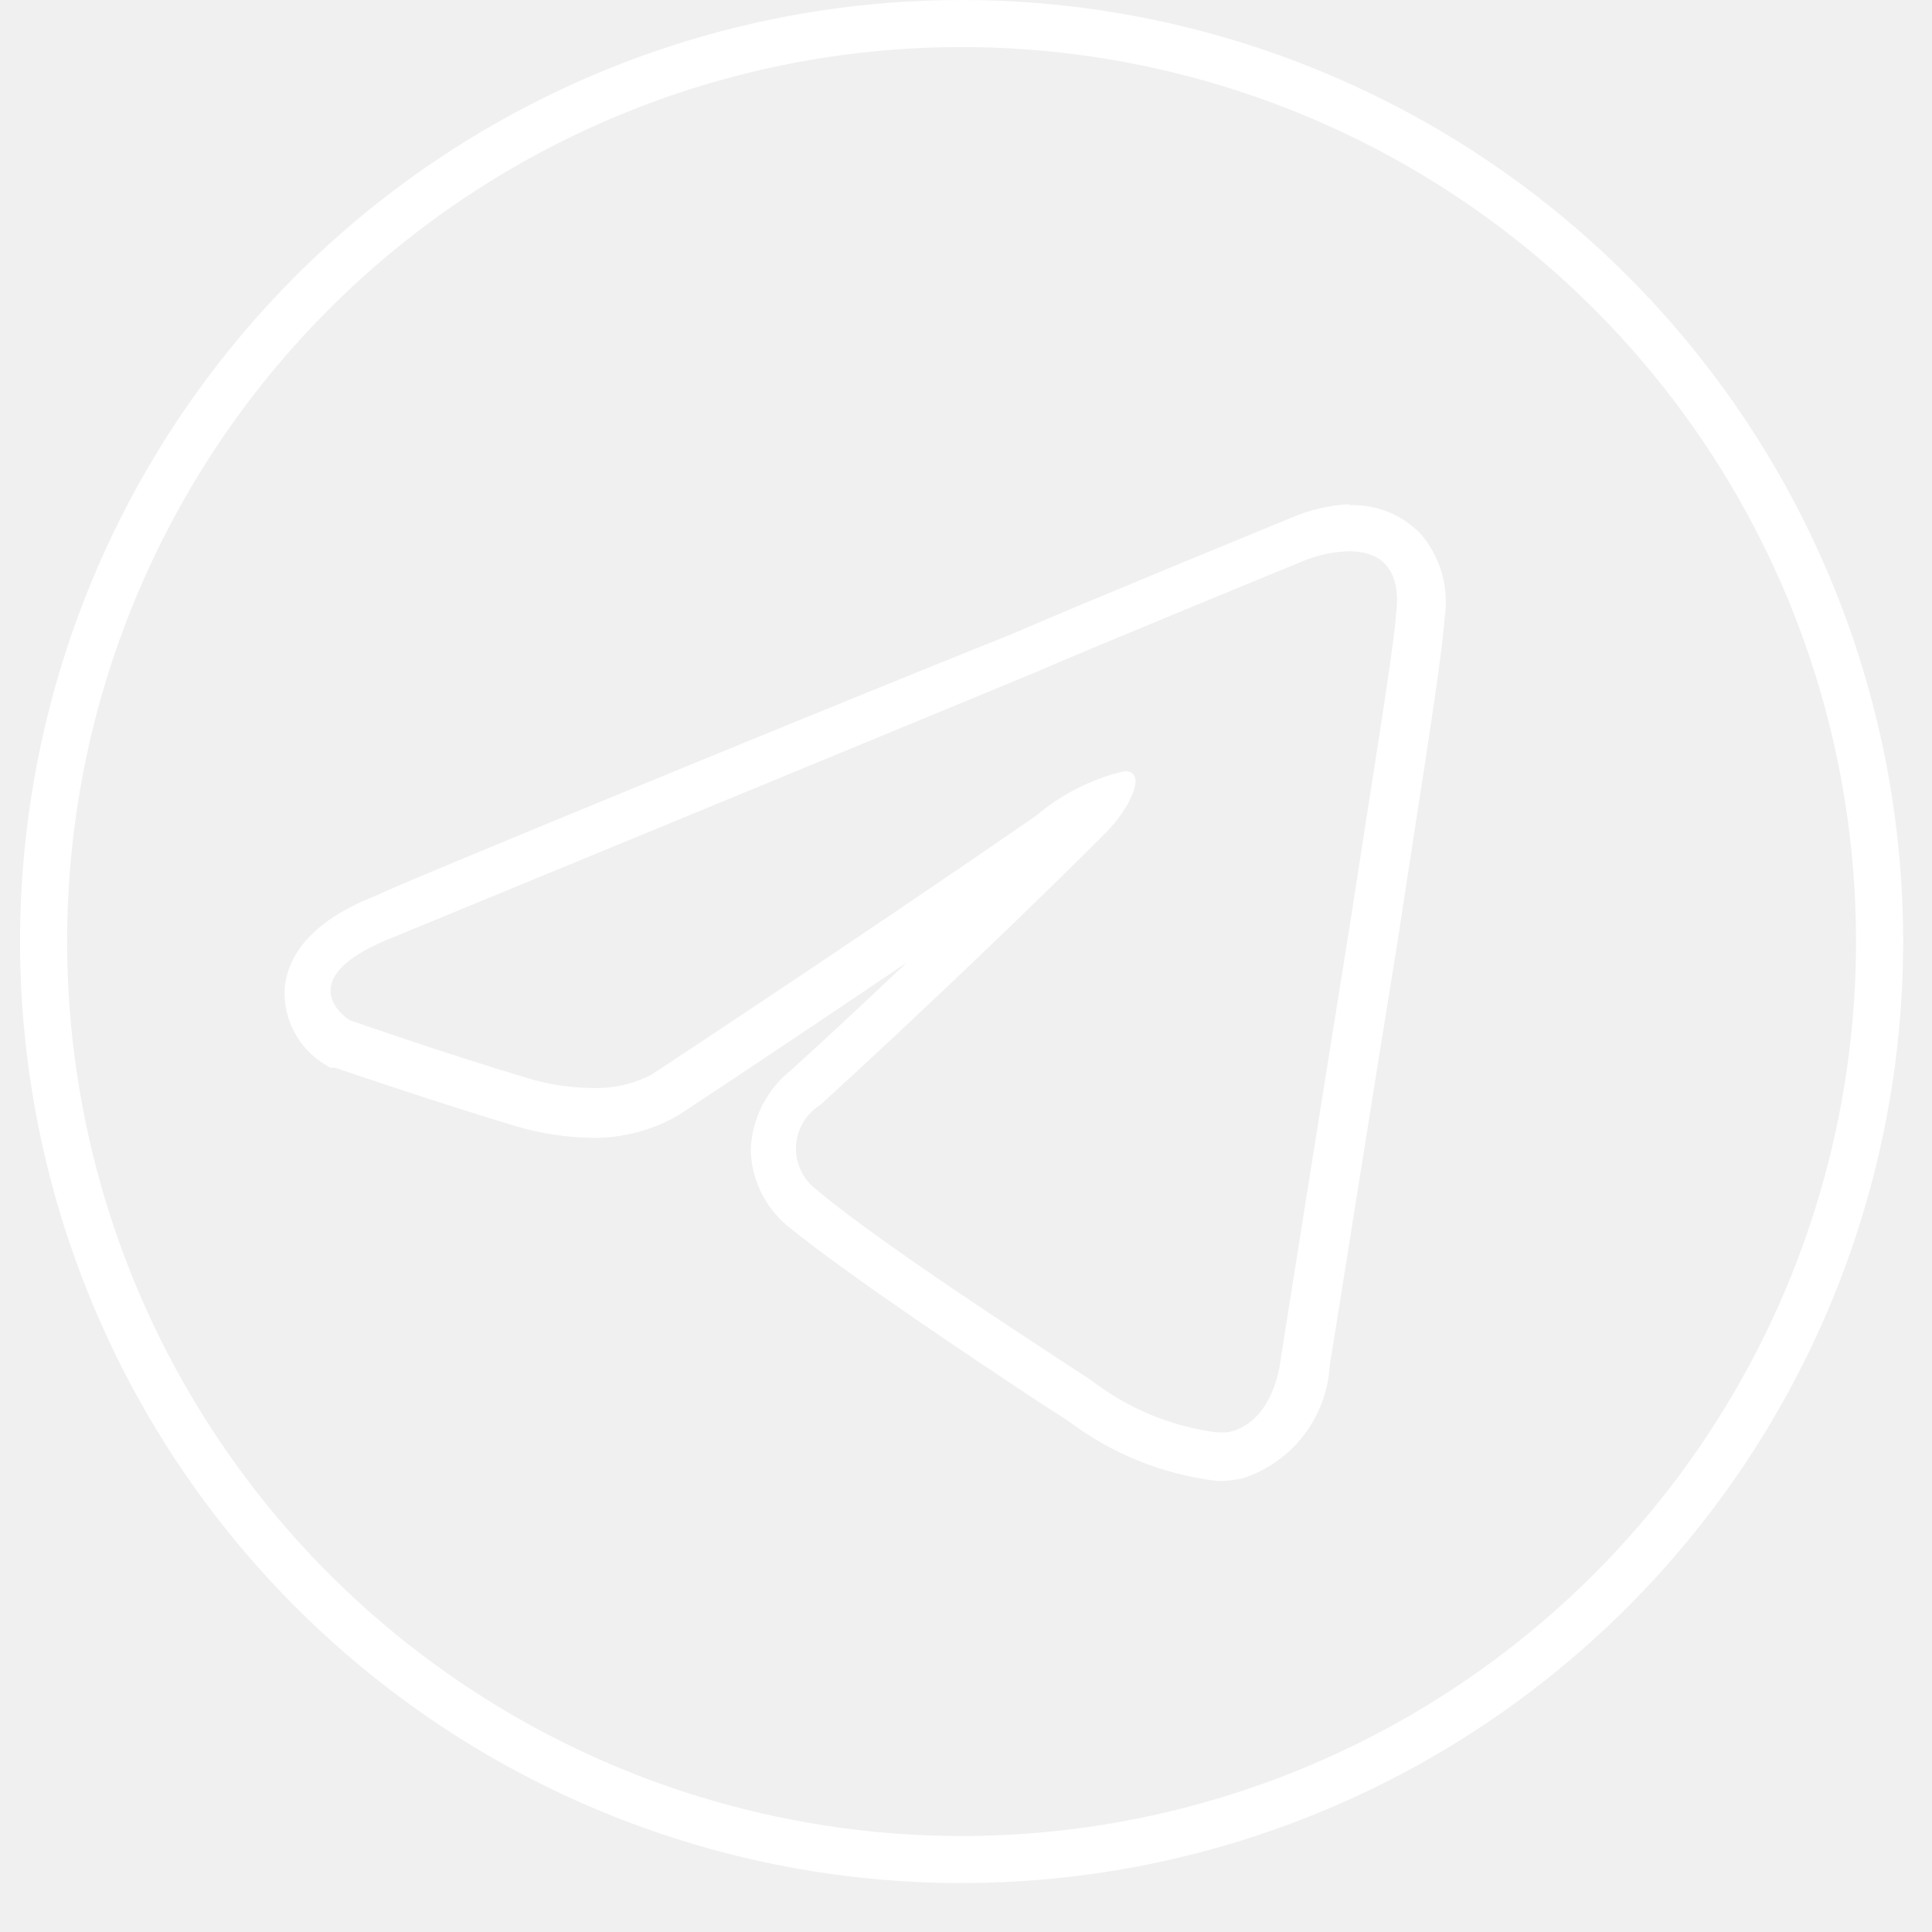
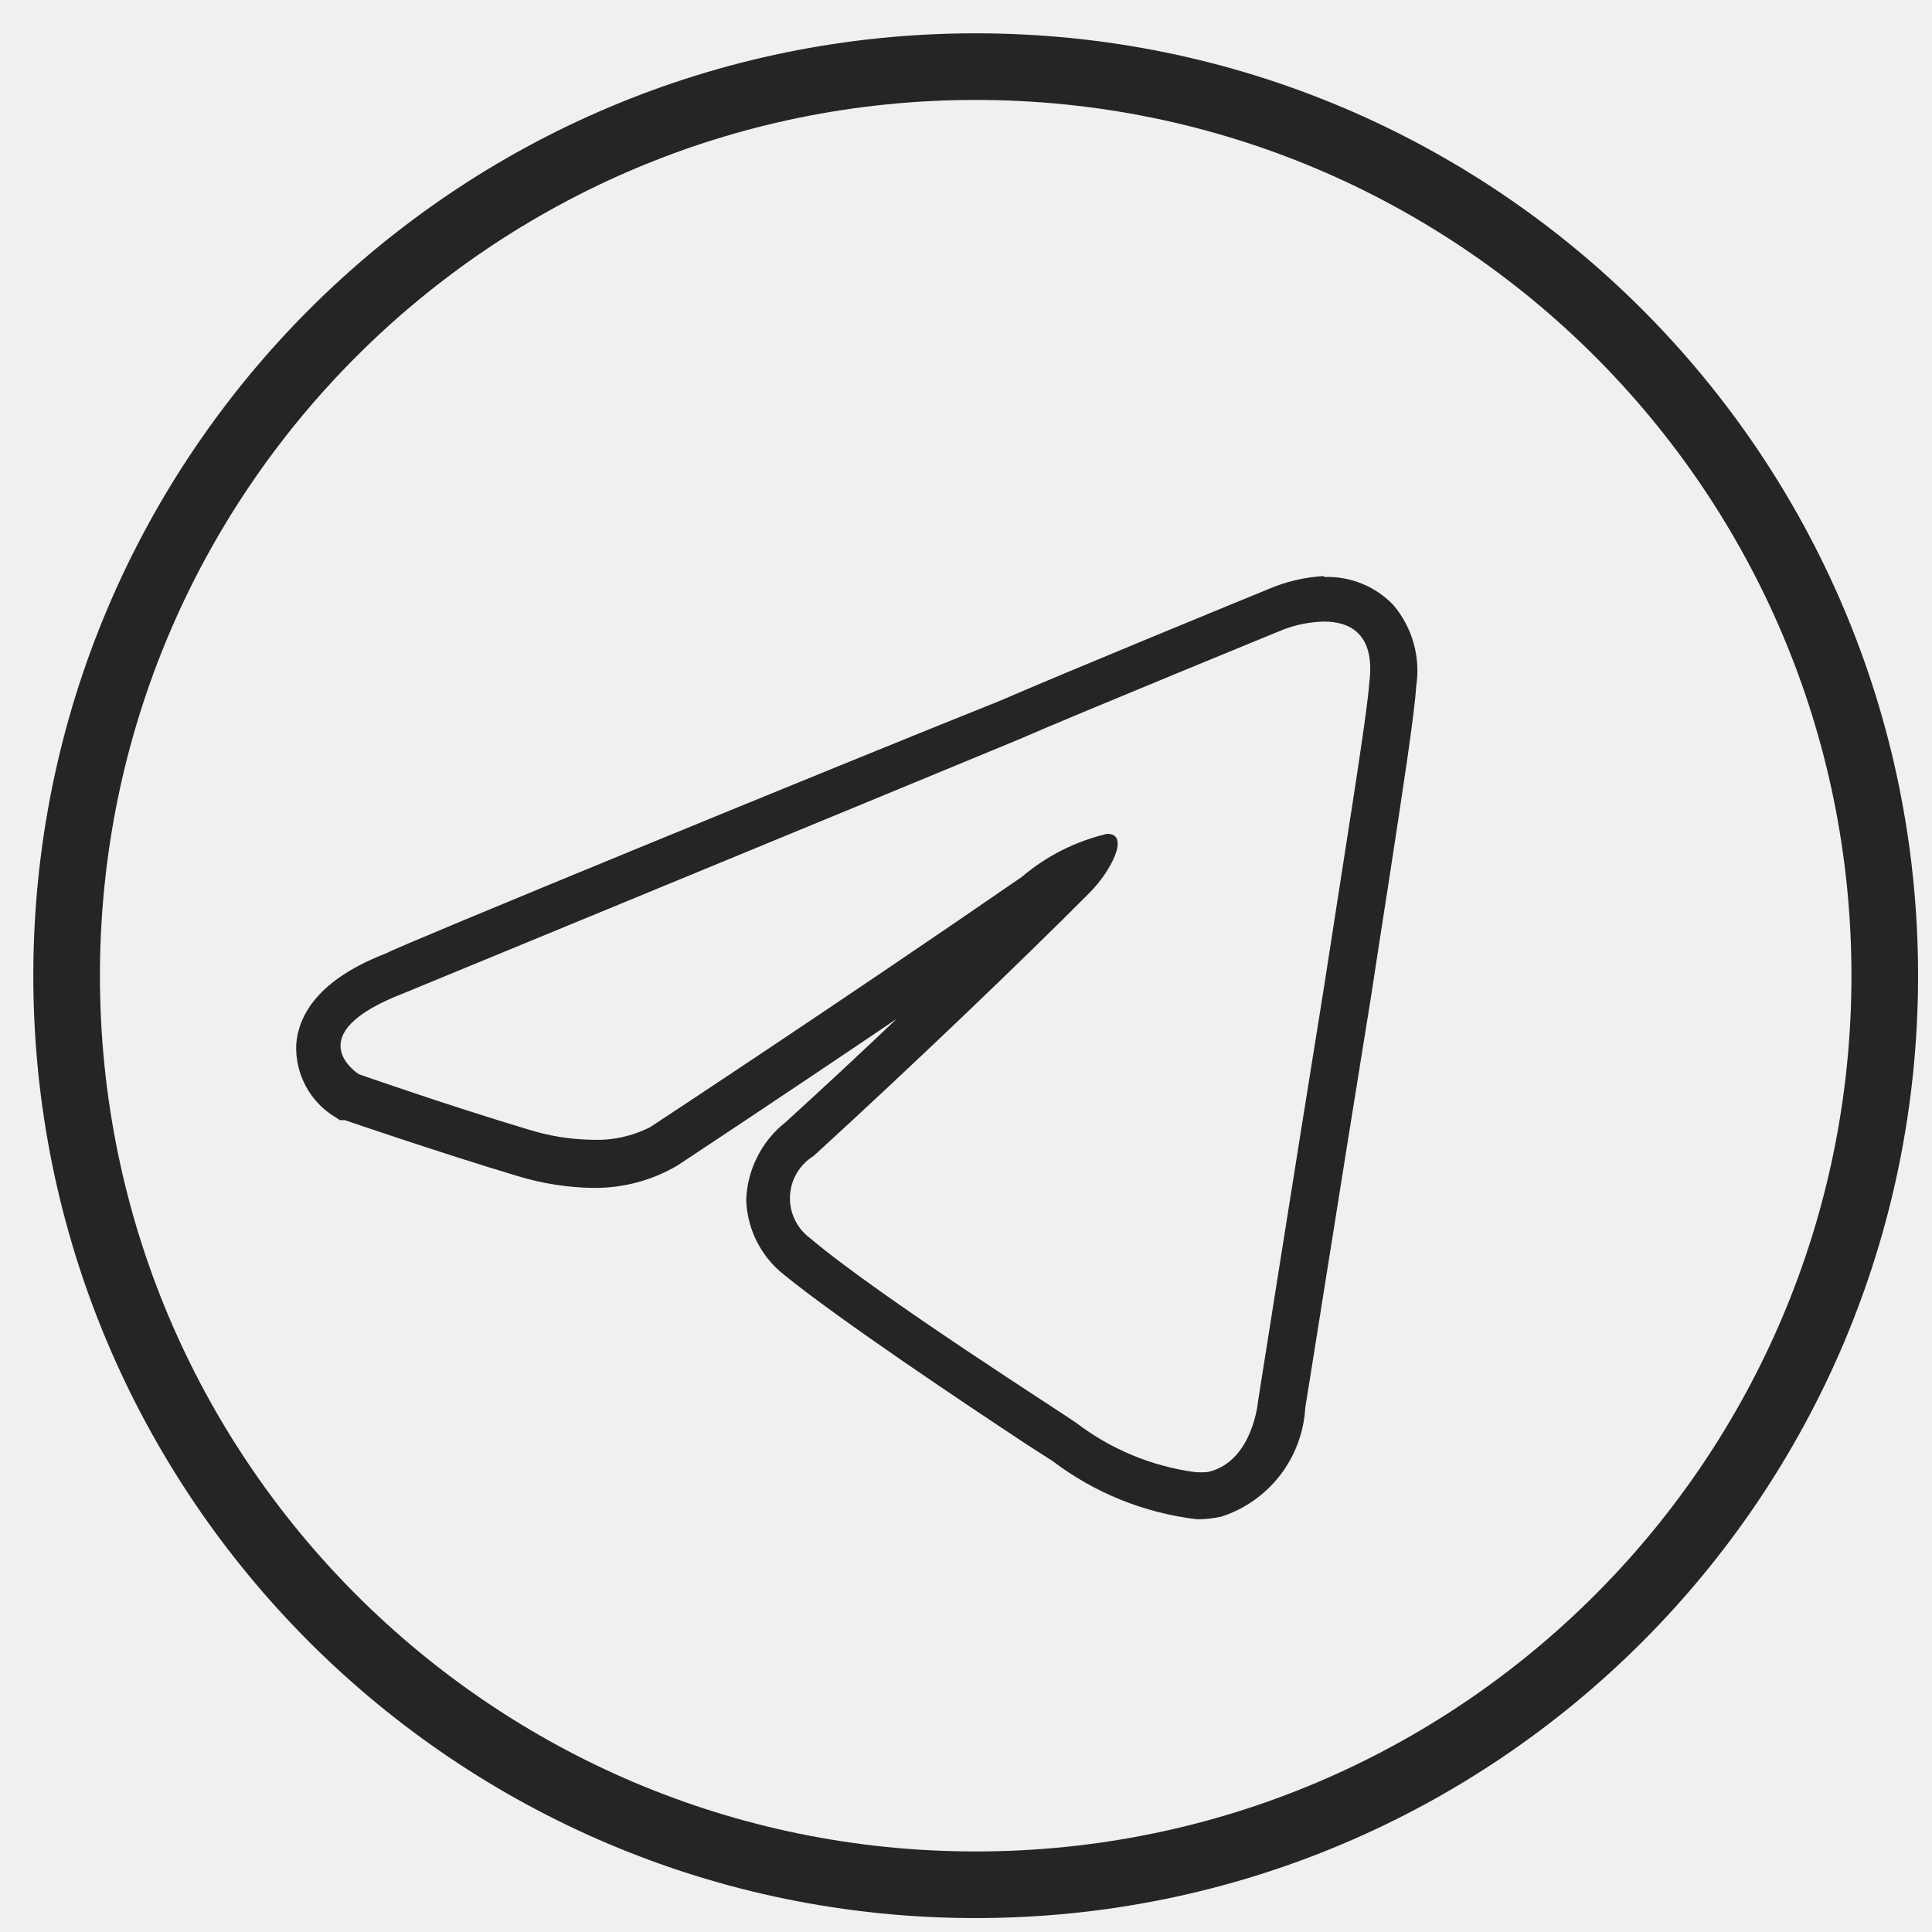
- <svg xmlns="http://www.w3.org/2000/svg" width="28" height="28" viewBox="0 0 28 28" fill="none">
-   <path d="M13.936 0.682C16.5 0.682 19.006 1.443 21.138 2.867C23.27 4.291 24.931 6.316 25.913 8.685C26.894 11.053 27.15 13.66 26.65 16.174C26.15 18.689 24.915 20.999 23.102 22.812C21.29 24.625 18.98 25.859 16.465 26.36C13.951 26.86 11.344 26.603 8.975 25.622C6.607 24.641 4.582 22.979 3.158 20.847C1.733 18.716 0.973 16.209 0.973 13.645C0.973 10.207 2.339 6.91 4.77 4.479C7.201 2.048 10.498 0.682 13.936 0.682ZM13.936 0C11.237 0 8.599 0.8 6.355 2.3C4.111 3.799 2.362 5.93 1.329 8.424C0.297 10.917 0.026 13.661 0.553 16.308C1.079 18.954 2.379 21.386 4.287 23.294C6.196 25.203 8.627 26.502 11.274 27.029C13.921 27.555 16.665 27.285 19.158 26.252C21.651 25.219 23.782 23.47 25.282 21.226C26.781 18.982 27.582 16.344 27.582 13.645C27.582 10.026 26.144 6.556 23.585 3.997C21.026 1.438 17.555 0 13.936 0Z" fill="white" />
-   <path d="M19.551 7.989C19.927 7.989 20.322 8.16 20.234 8.897C20.193 9.449 19.872 11.387 19.551 13.482C19.074 16.45 18.562 19.69 18.562 19.69C18.562 19.69 18.487 20.598 17.812 20.755C17.741 20.762 17.671 20.762 17.6 20.755C16.957 20.665 16.349 20.411 15.833 20.018C15.676 19.902 12.872 18.121 11.842 17.248C11.743 17.176 11.663 17.081 11.61 16.971C11.557 16.861 11.531 16.74 11.536 16.618C11.541 16.495 11.575 16.377 11.637 16.271C11.699 16.166 11.786 16.077 11.889 16.013C13.316 14.71 15.014 13.086 16.038 12.056C16.345 11.749 16.652 11.176 16.297 11.176C15.824 11.287 15.384 11.509 15.014 11.824C12.203 13.761 9.44 15.576 9.44 15.576C9.169 15.716 8.865 15.782 8.56 15.767C8.241 15.763 7.924 15.712 7.619 15.617C6.431 15.262 5.067 14.785 5.067 14.785C5.067 14.785 4.112 14.191 5.749 13.563C5.749 13.563 12.572 10.753 14.96 9.763C15.867 9.368 18.951 8.105 18.951 8.105C19.143 8.034 19.346 7.995 19.551 7.989ZM19.551 7.307C19.262 7.323 18.978 7.39 18.712 7.505C18.576 7.56 15.601 8.781 14.694 9.177C12.354 10.111 5.558 12.902 5.49 12.963C5.183 13.086 4.2 13.468 4.125 14.328C4.114 14.549 4.164 14.768 4.268 14.963C4.373 15.158 4.529 15.32 4.719 15.433L4.78 15.474H4.855C4.855 15.474 6.268 15.958 7.448 16.313C7.817 16.426 8.201 16.485 8.587 16.491C9.028 16.495 9.462 16.38 9.843 16.156C9.843 16.156 11.303 15.194 13.138 13.952C12.572 14.491 11.999 15.024 11.466 15.508C11.29 15.648 11.146 15.825 11.044 16.026C10.943 16.228 10.887 16.449 10.88 16.675C10.887 16.891 10.941 17.104 11.039 17.297C11.137 17.49 11.276 17.66 11.446 17.794C12.285 18.476 14.175 19.738 15.076 20.332L15.478 20.591C16.111 21.07 16.86 21.372 17.648 21.464C17.772 21.465 17.895 21.451 18.016 21.423C18.366 21.308 18.673 21.091 18.897 20.799C19.121 20.506 19.252 20.153 19.272 19.786C19.32 19.506 19.804 16.429 20.261 13.604C20.35 13.018 20.438 12.445 20.52 11.919C20.739 10.5 20.909 9.388 20.936 8.958C20.97 8.743 20.956 8.523 20.898 8.314C20.839 8.104 20.736 7.91 20.595 7.744C20.461 7.603 20.299 7.492 20.119 7.42C19.939 7.347 19.745 7.313 19.551 7.321V7.307Z" fill="white" />
+ <svg xmlns="http://www.w3.org/2000/svg" width="29" height="29" viewBox="0 0 29 29" fill="none">
+   <path d="M14.645 28.291C22.182 28.291 28.291 22.182 28.291 14.645C28.291 7.109 22.182 1 14.645 1C7.109 1 1 7.109 1 14.645C1 22.182 7.109 28.291 14.645 28.291Z" stroke="#252525" stroke-linecap="round" stroke-linejoin="round" />
+   <path d="M19.873 9.33C20.248 9.33 20.644 9.5 20.555 10.237C20.514 10.79 20.194 12.727 19.873 14.822C19.395 17.79 18.884 21.031 18.884 21.031C18.884 21.031 18.809 21.938 18.133 22.095C18.063 22.102 17.992 22.102 17.922 22.095C17.279 22.005 16.671 21.752 16.155 21.358C15.998 21.242 13.194 19.461 12.163 18.588C12.065 18.516 11.985 18.421 11.932 18.311C11.878 18.201 11.853 18.08 11.858 17.958C11.862 17.836 11.897 17.717 11.959 17.611C12.02 17.506 12.107 17.417 12.211 17.353C13.637 16.05 15.336 14.426 16.359 13.396C16.666 13.089 16.973 12.516 16.619 12.516C16.145 12.627 15.706 12.849 15.336 13.164C12.525 15.102 9.762 16.917 9.762 16.917C9.49 17.056 9.187 17.122 8.882 17.108C8.562 17.103 8.245 17.052 7.94 16.957C6.753 16.603 5.388 16.125 5.388 16.125C5.388 16.125 4.433 15.532 6.071 14.904C6.071 14.904 12.893 12.093 15.281 11.104C16.189 10.708 19.273 9.446 19.273 9.446C19.465 9.374 19.668 9.335 19.873 9.33ZM19.873 8.647C19.584 8.663 19.3 8.73 19.034 8.845C18.897 8.9 15.923 10.121 15.015 10.517C12.675 11.452 5.88 14.242 5.811 14.303C5.504 14.426 4.522 14.808 4.447 15.668C4.436 15.889 4.485 16.108 4.59 16.303C4.694 16.498 4.85 16.661 5.04 16.773L5.102 16.814H5.177C5.177 16.814 6.589 17.299 7.769 17.653C8.139 17.766 8.523 17.826 8.909 17.831C9.35 17.835 9.784 17.72 10.164 17.497C10.164 17.497 11.624 16.535 13.46 15.293C12.893 15.832 12.32 16.364 11.788 16.848C11.611 16.988 11.467 17.165 11.366 17.367C11.264 17.568 11.208 17.79 11.201 18.015C11.209 18.232 11.263 18.444 11.361 18.637C11.459 18.83 11.597 19 11.768 19.134C12.607 19.816 14.497 21.078 15.397 21.672L15.8 21.931C16.432 22.411 17.181 22.712 17.969 22.805C18.093 22.805 18.217 22.791 18.338 22.764C18.688 22.649 18.995 22.431 19.219 22.139C19.442 21.847 19.573 21.494 19.593 21.126C19.641 20.846 20.125 17.769 20.582 14.945C20.671 14.358 20.76 13.785 20.842 13.26C21.06 11.841 21.231 10.728 21.258 10.299C21.291 10.084 21.278 9.864 21.219 9.654C21.16 9.445 21.057 9.25 20.917 9.084C20.783 8.943 20.621 8.833 20.441 8.76C20.261 8.687 20.067 8.653 19.873 8.661V8.647Z" fill="#252525" />
</svg>
